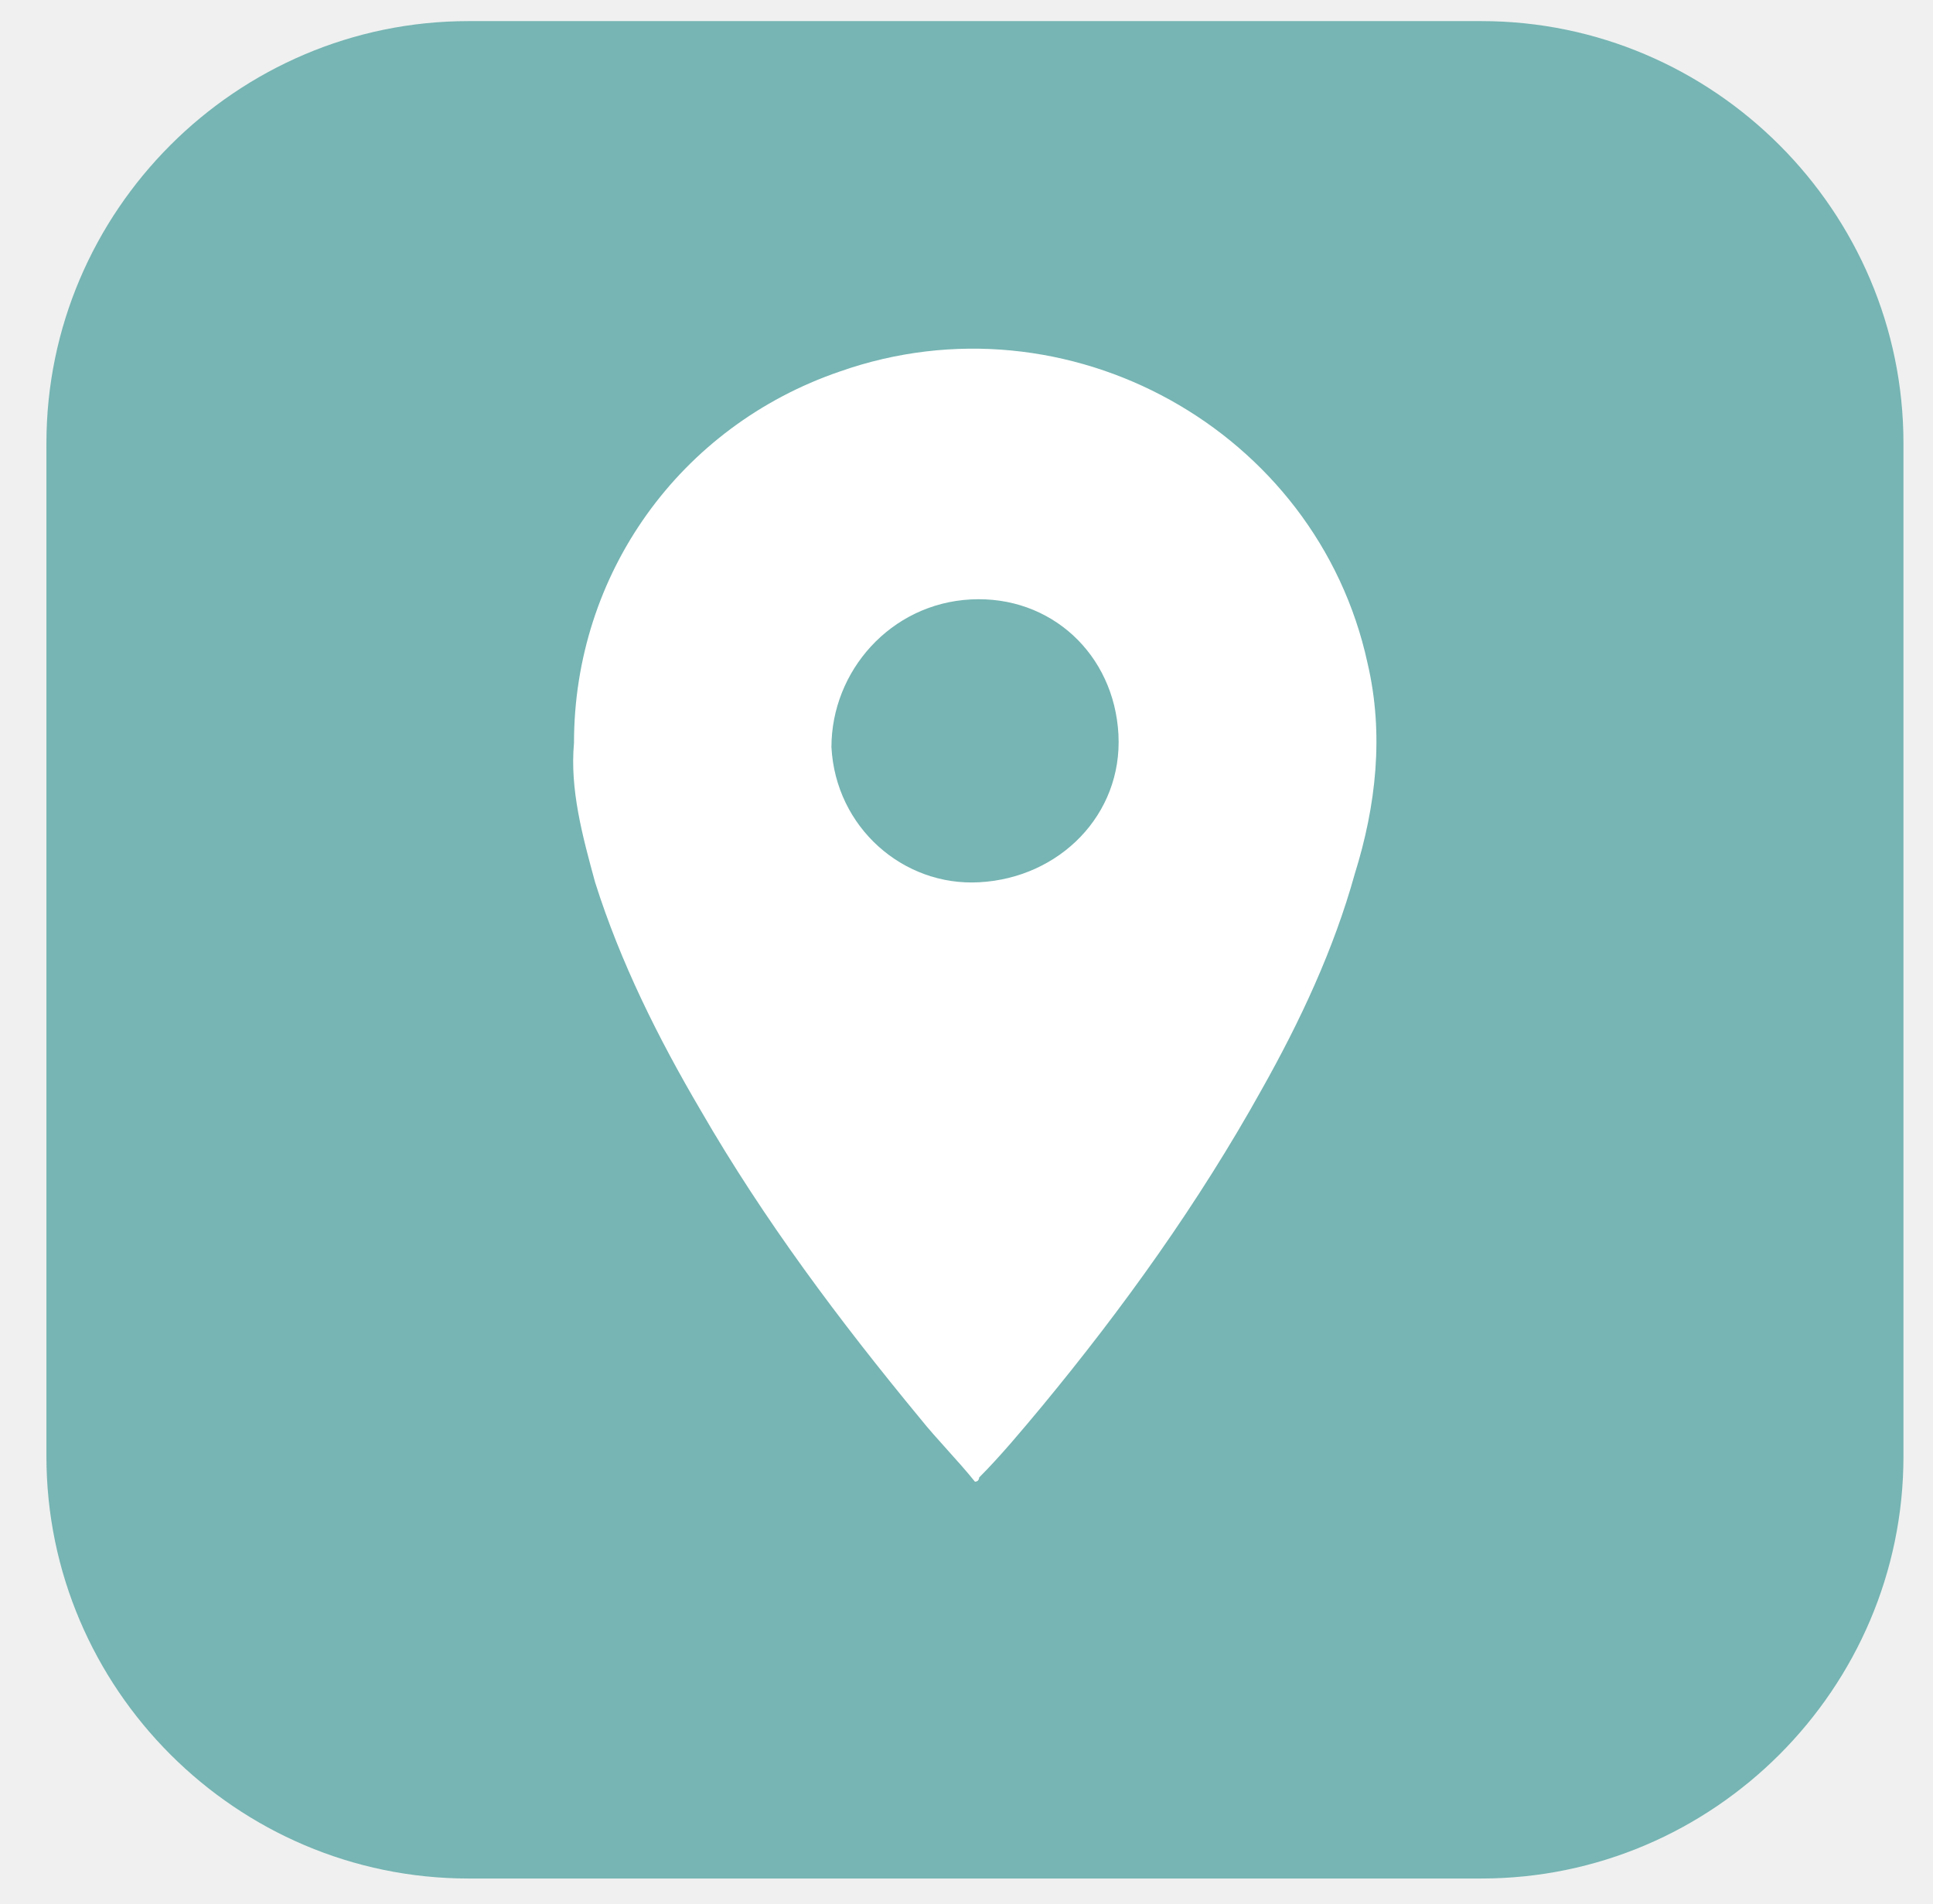
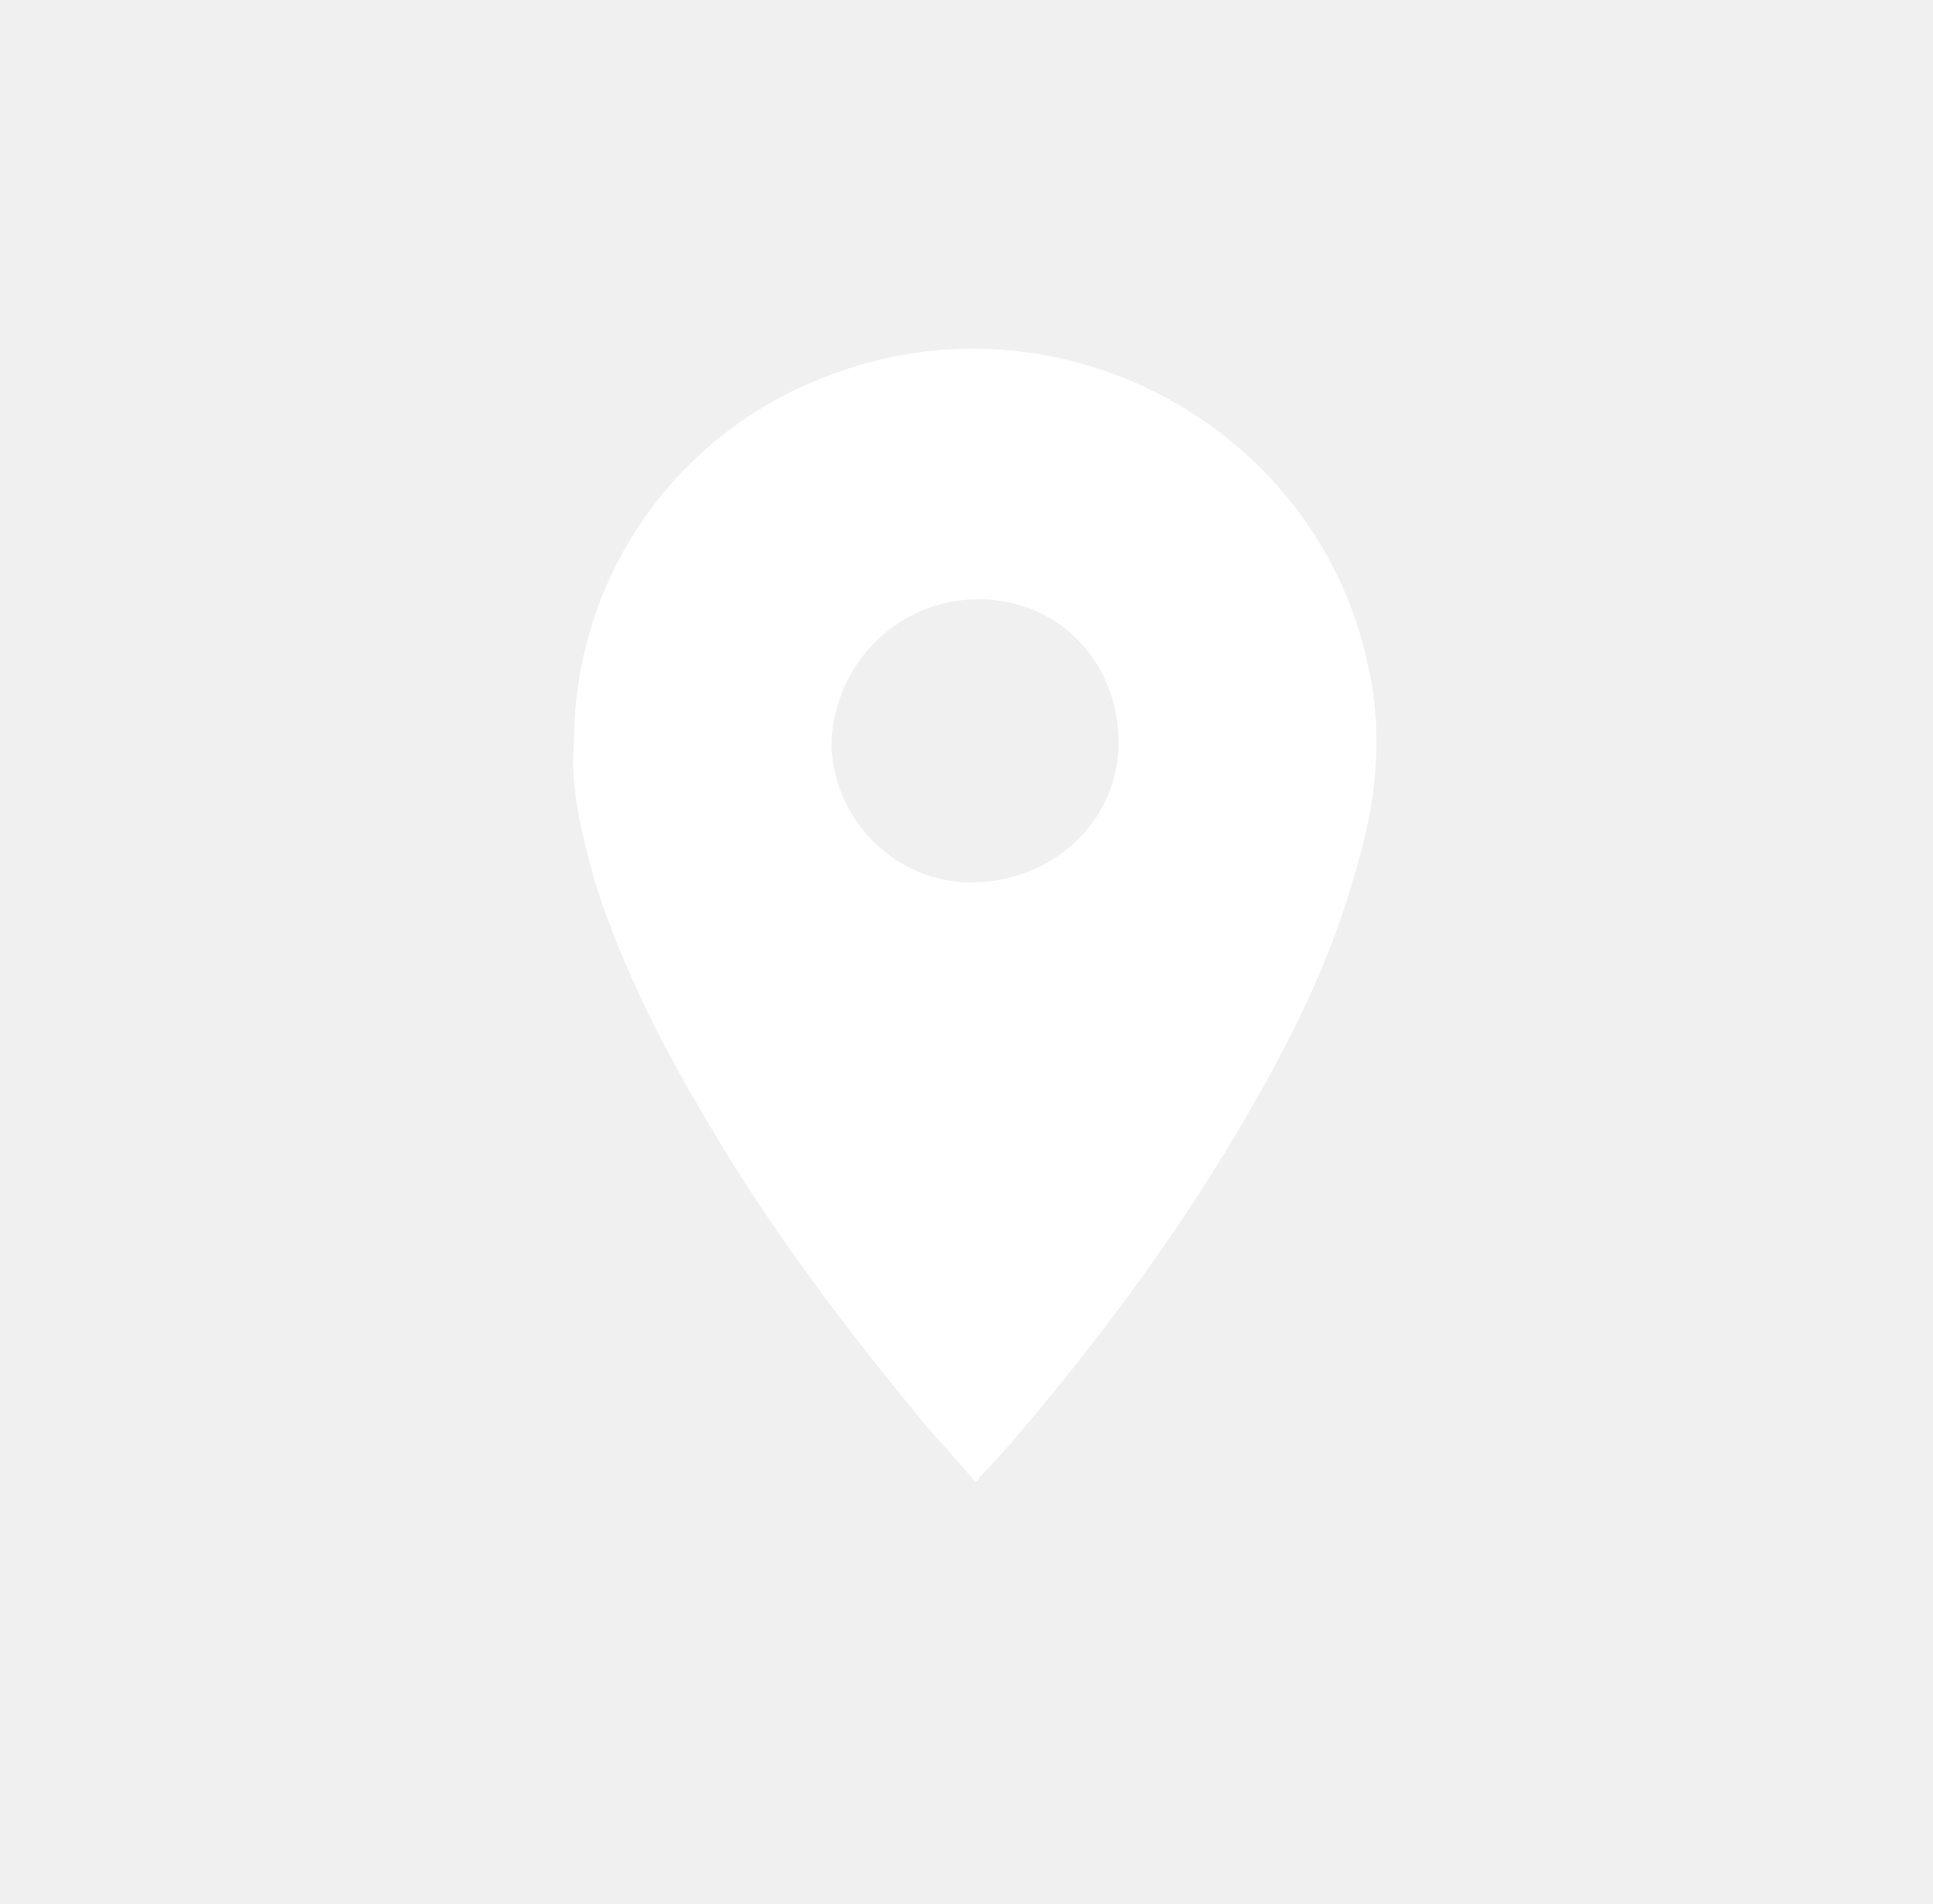
<svg xmlns="http://www.w3.org/2000/svg" version="1.1" id="Слой_1" x="0px" y="0px" viewBox="0 0 45.8 45.1" style="enable-background:new 0 0 45.8 45.1;" xml:space="preserve">
  <style type="text/css">
	.st0{opacity:0.82;fill:#5BA8A6;}
	.st1{fill:#FFFFFF;}
</style>
-   <path class="st0" d="M35.1,44.5h-24c-5.5,0-10-4.5-10-10v-24c0-5.5,4.5-10,10-10h24c5.5,0,10,4.5,10,10v24  C45.1,40,40.6,44.5,35.1,44.5z" />
  <path class="st1" d="M23.1,35.1c-0.4-0.5-0.9-1-1.3-1.5c-1.9-2.3-3.7-4.7-5.2-7.3c-1-1.7-1.9-3.5-2.5-5.4c-0.3-1.1-0.6-2.2-0.5-3.3  c0-4,2.5-7.5,6.3-8.8c5.4-1.9,11.3,1.4,12.5,6.9c0.4,1.7,0.2,3.4-0.3,5c-0.5,1.8-1.3,3.5-2.2,5.1c-1.5,2.7-3.3,5.2-5.2,7.5  c-0.5,0.6-1,1.2-1.5,1.7C23.2,35,23.2,35.1,23.1,35.1z M23.2,20.9c1.9-0.1,3.4-1.6,3.3-3.5c-0.1-1.9-1.6-3.3-3.5-3.2  c-1.9,0.1-3.3,1.7-3.3,3.5C19.8,19.6,21.4,21,23.2,20.9z" />
</svg>
